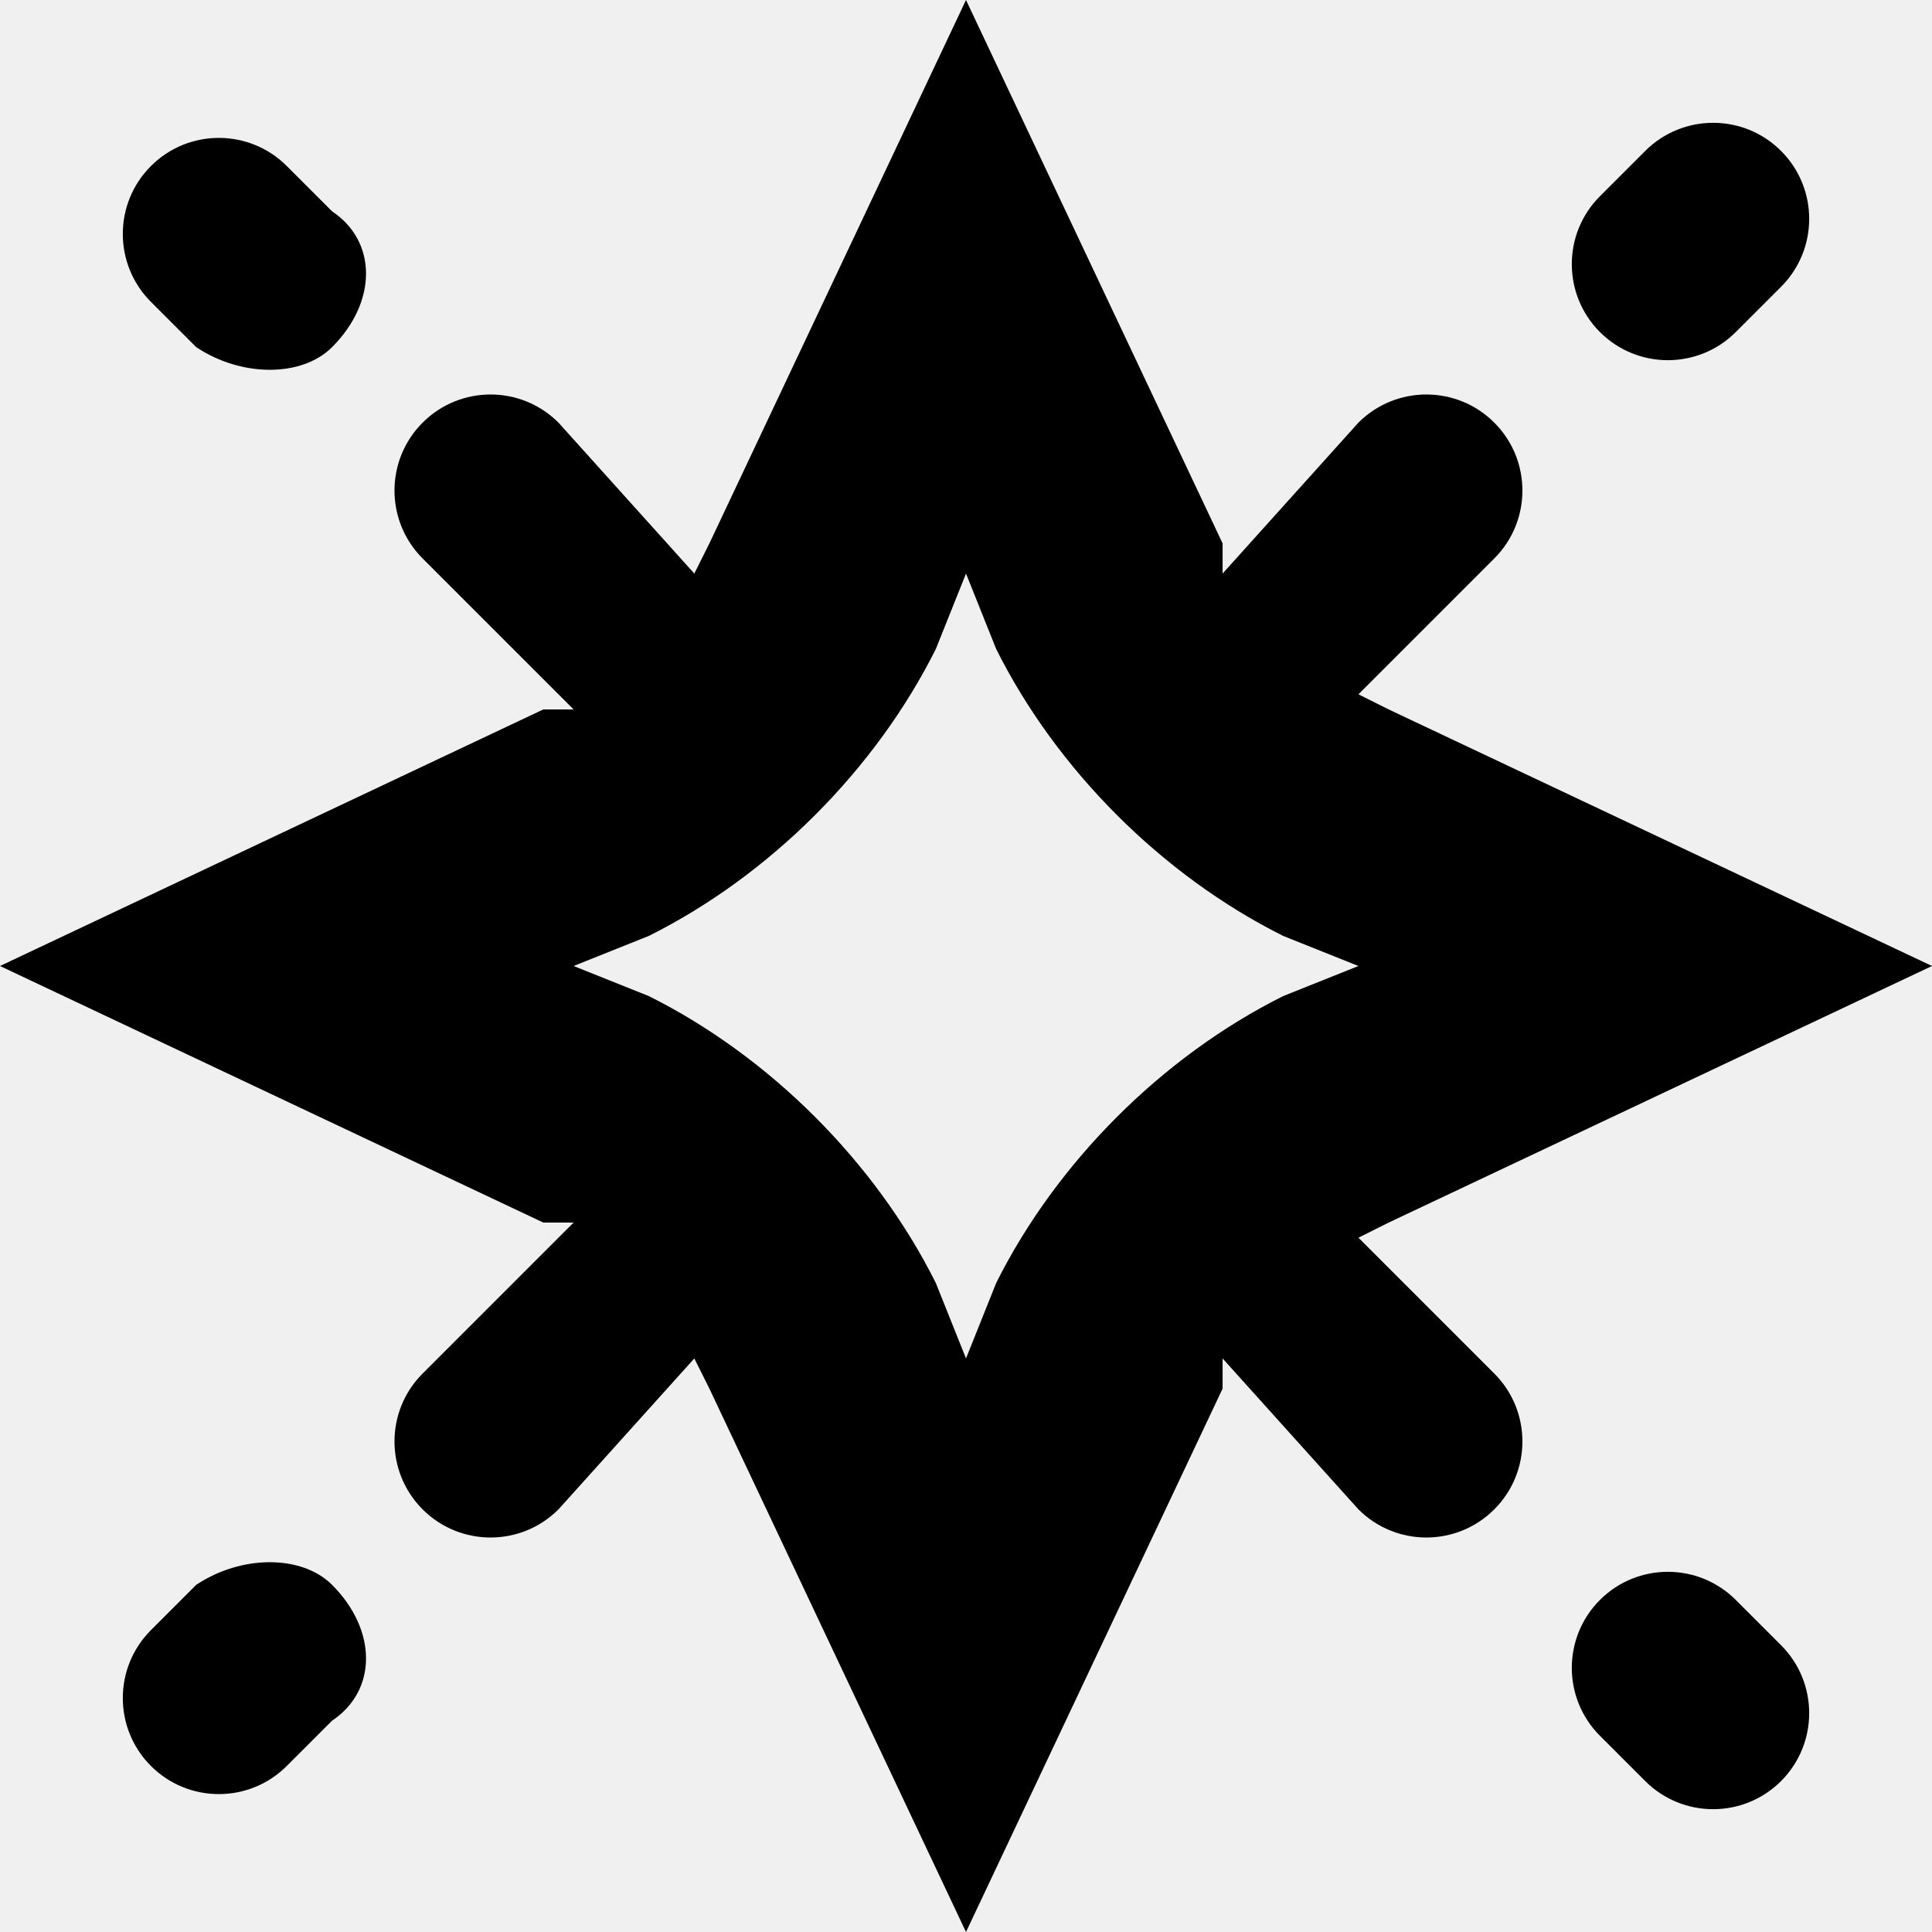
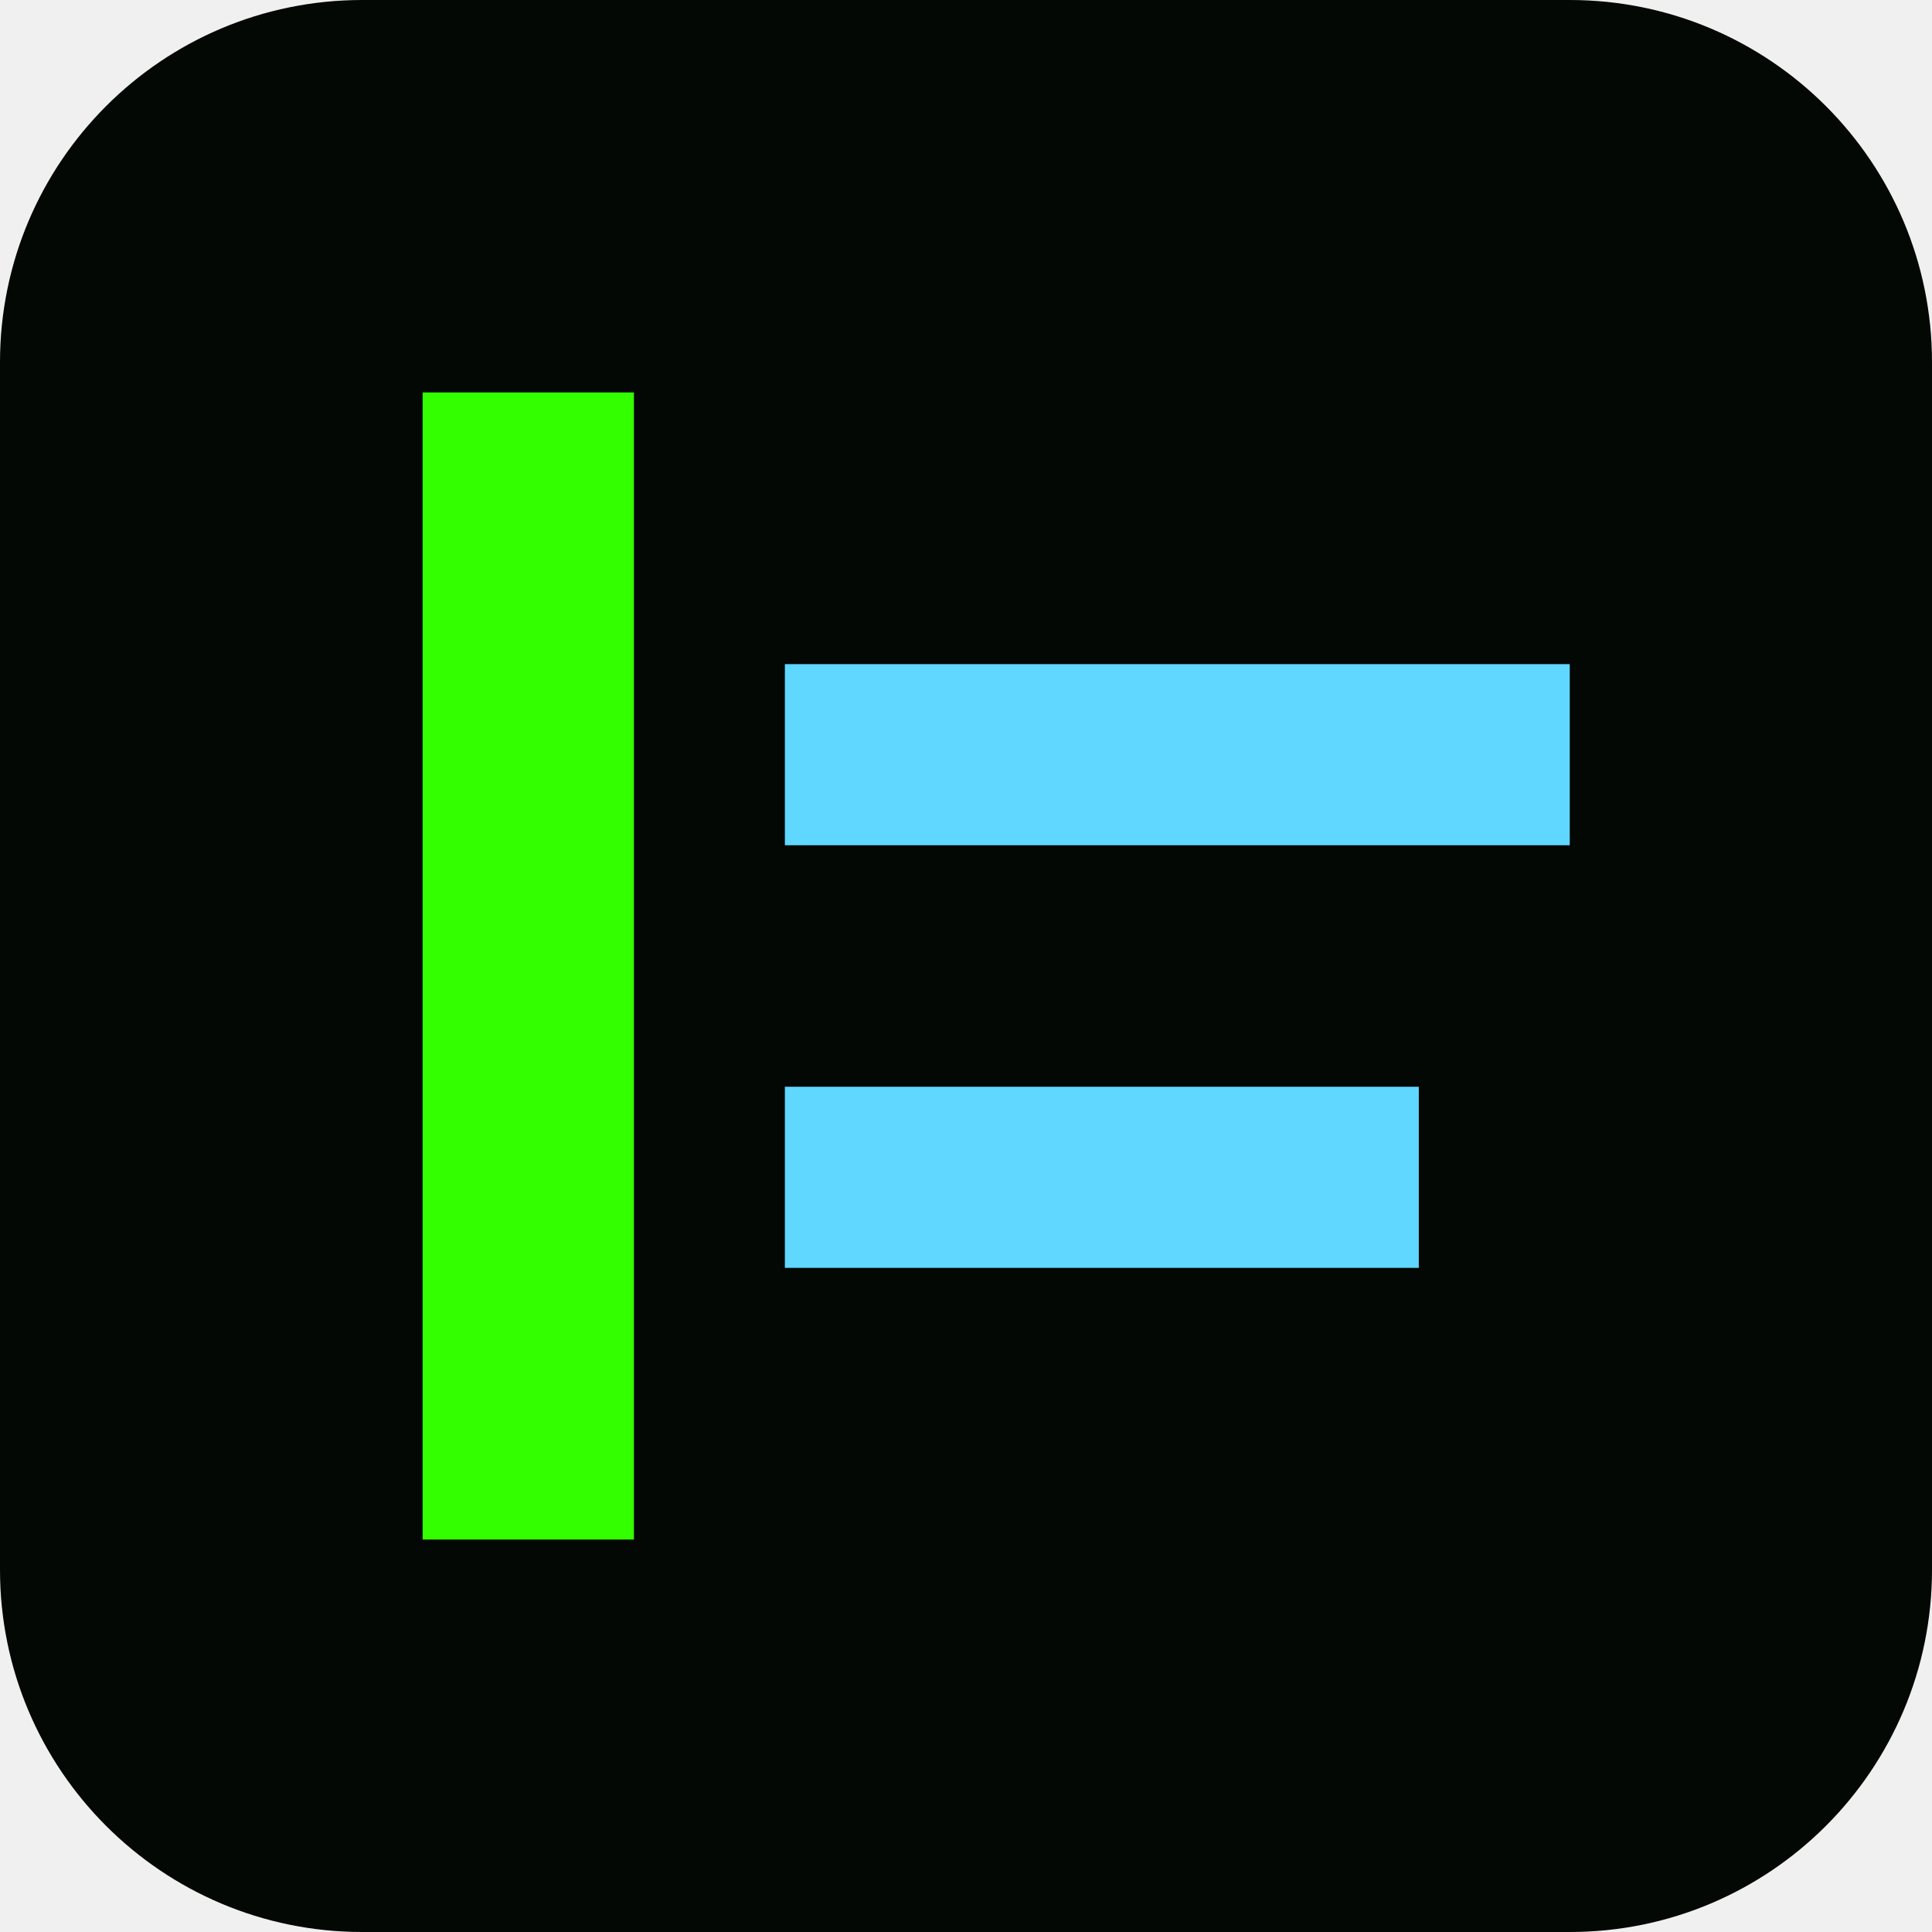
- <svg xmlns="http://www.w3.org/2000/svg" viewBox="0 0 128 128">
-   <path fill-rule="evenodd" d="M81 36 64 0 47 36l-1 2-9-10a6 6 0 0 0-9 9l10 10h-2L0 64l36 17h2L28 91a6 6 0 1 0 9 9l9-10 1 2 17 36 17-36v-2l9 10a6 6 0 1 0 9-9l-9-9 2-1 36-17-36-17-2-1 9-9a6 6 0 1 0-9-9l-9 10v-2Zm-17 2-2 5c-4 8-11 15-19 19l-5 2 5 2c8 4 15 11 19 19l2 5 2-5c4-8 11-15 19-19l5-2-5-2c-8-4-15-11-19-19l-2-5Z" clip-rule="evenodd" />
-   <path d="M118 19a6 6 0 0 0-9-9l-3 3a6 6 0 1 0 9 9l3-3Zm-96 4c-2 2-6 2-9 0l-3-3a6 6 0 1 1 9-9l3 3c3 2 3 6 0 9Zm0 82c-2-2-6-2-9 0l-3 3a6 6 0 1 0 9 9l3-3c3-2 3-6 0-9Zm96 4a6 6 0 0 1-9 9l-3-3a6 6 0 1 1 9-9l3 3Z" />
-   <style>path{fill:#000}@media (prefers-color-scheme:dark){path{fill:#fff}}</style>
+ <svg xmlns="http://www.w3.org/2000/svg" viewBox="0 0 64 64">
+   <rect width="64" height="64" rx="12" fill="#030805" />
+   <path d="M14 13h7v38h-7z" fill="#33ff00" />
+   <path d="M29 25h20M29 39h15" stroke="#5fd7ff" stroke-width="6" stroke-linecap="square" />
</svg>
